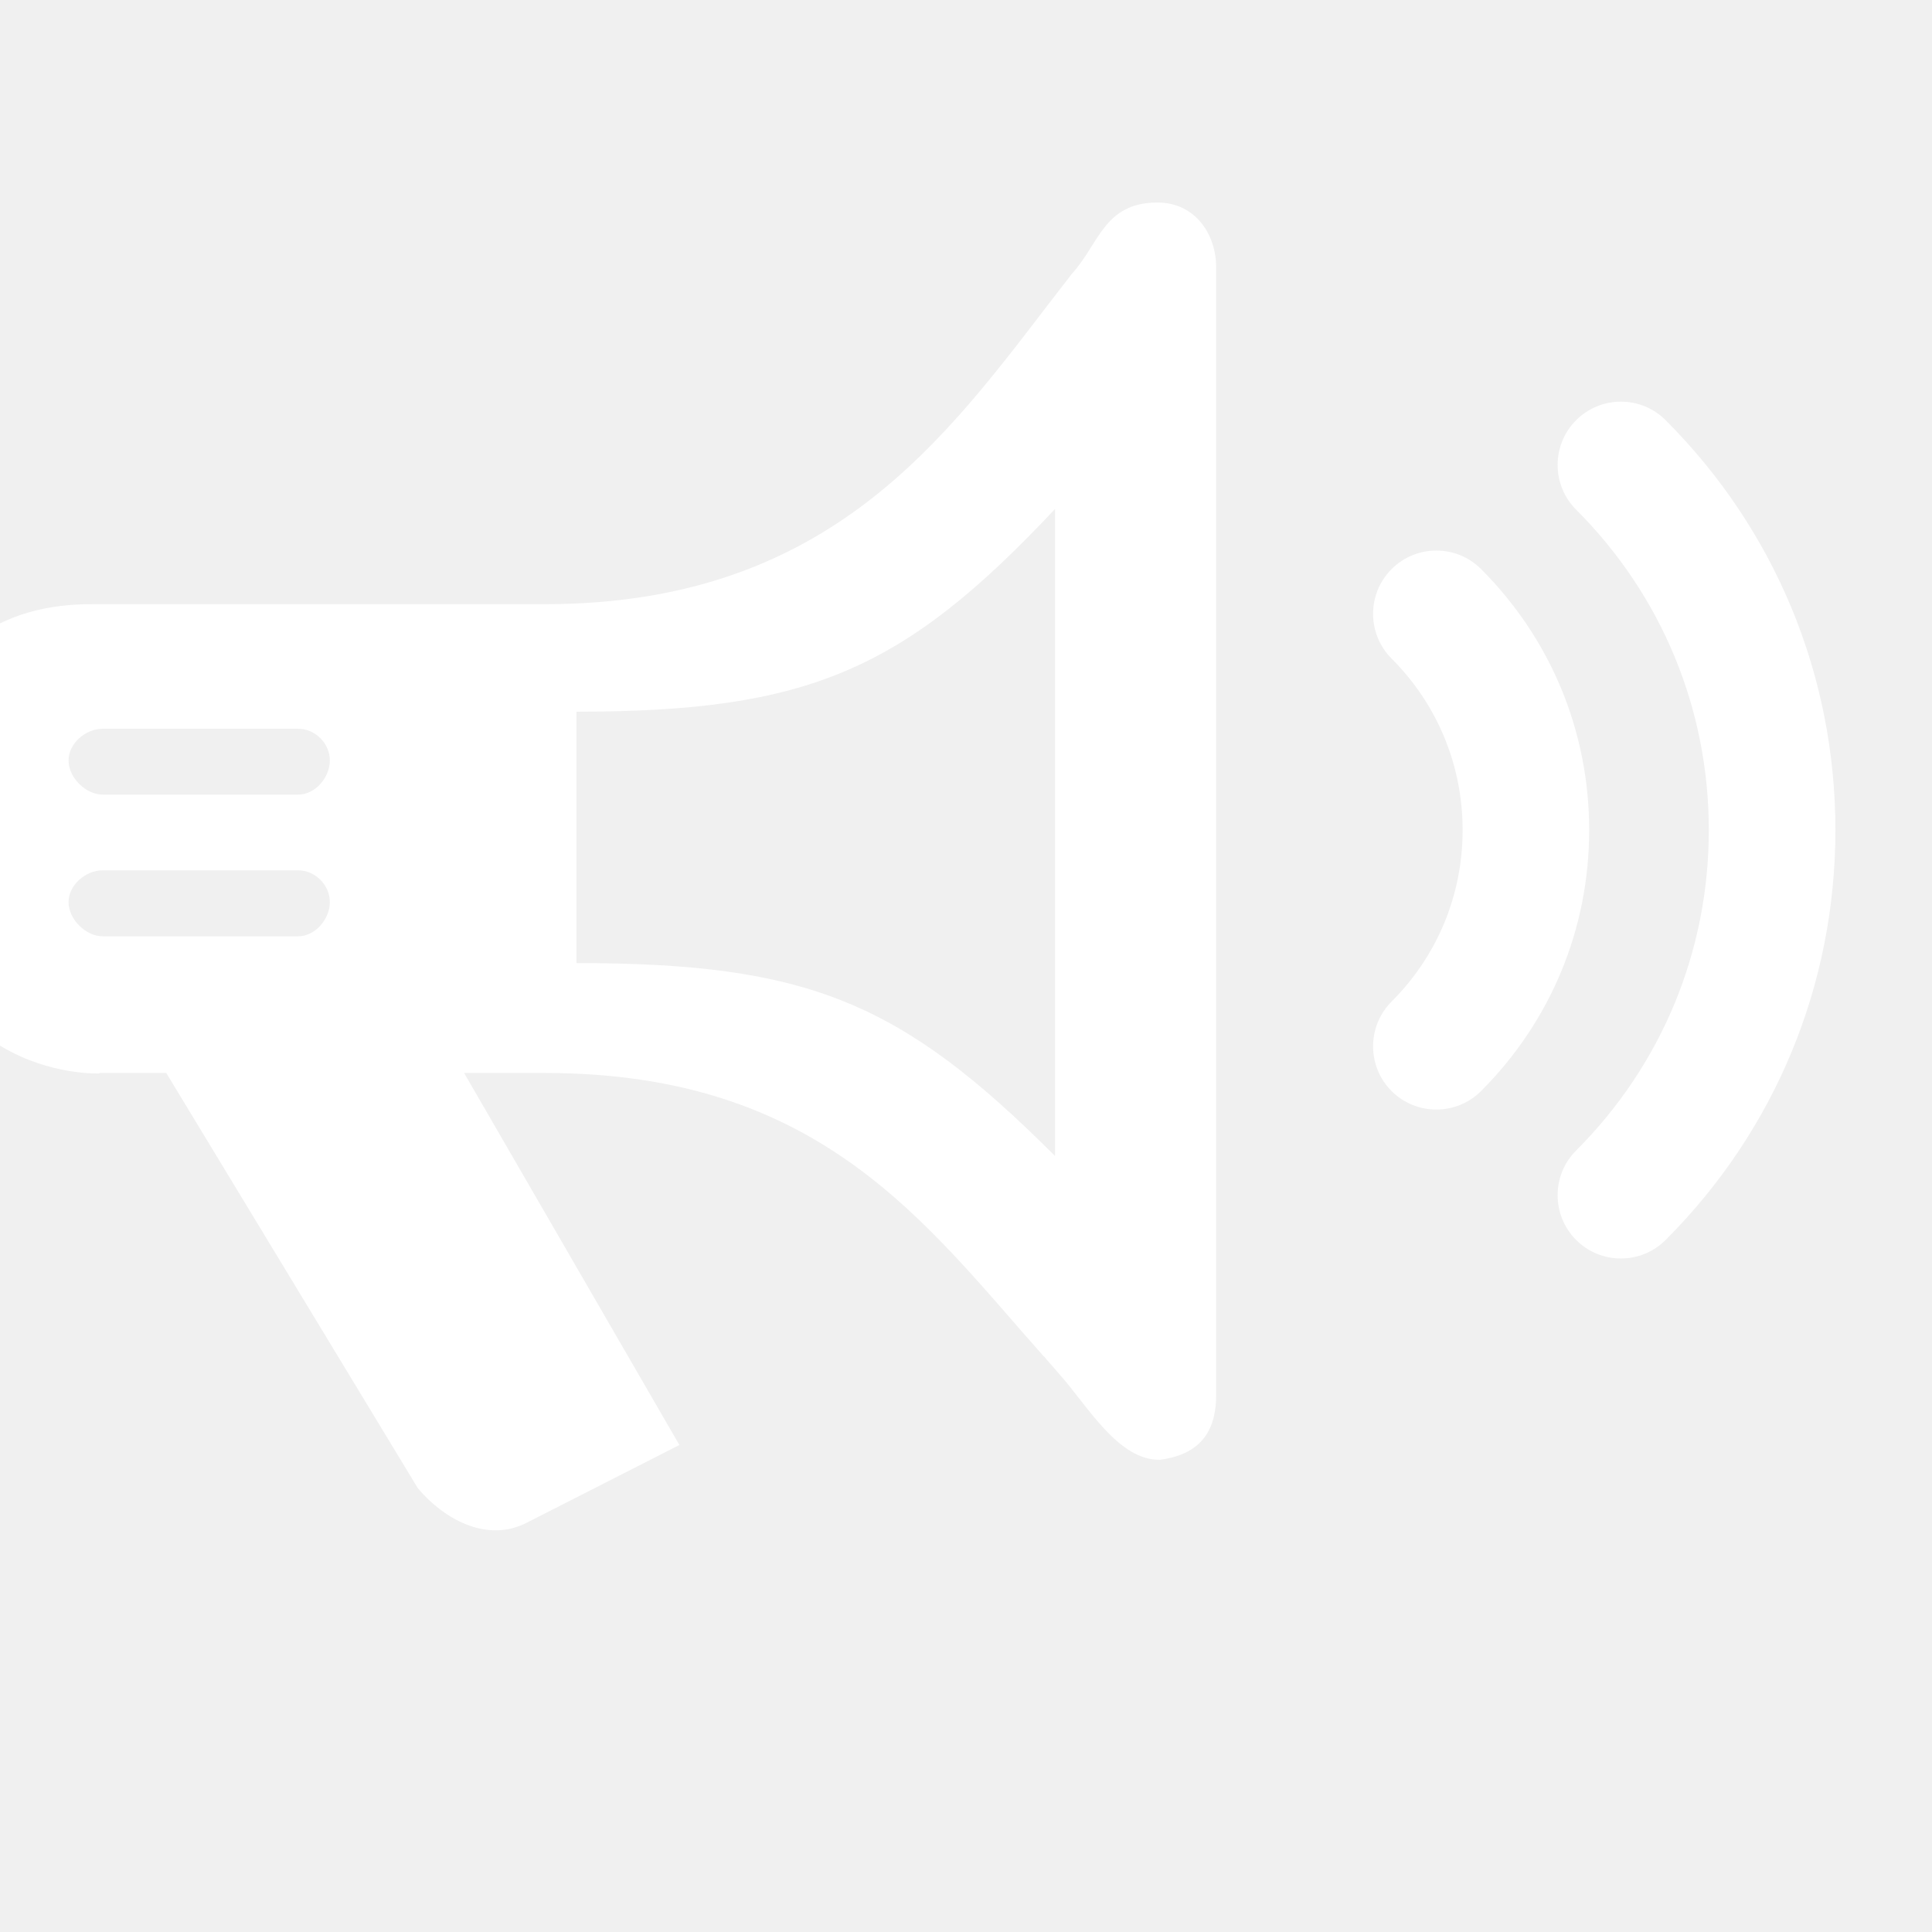
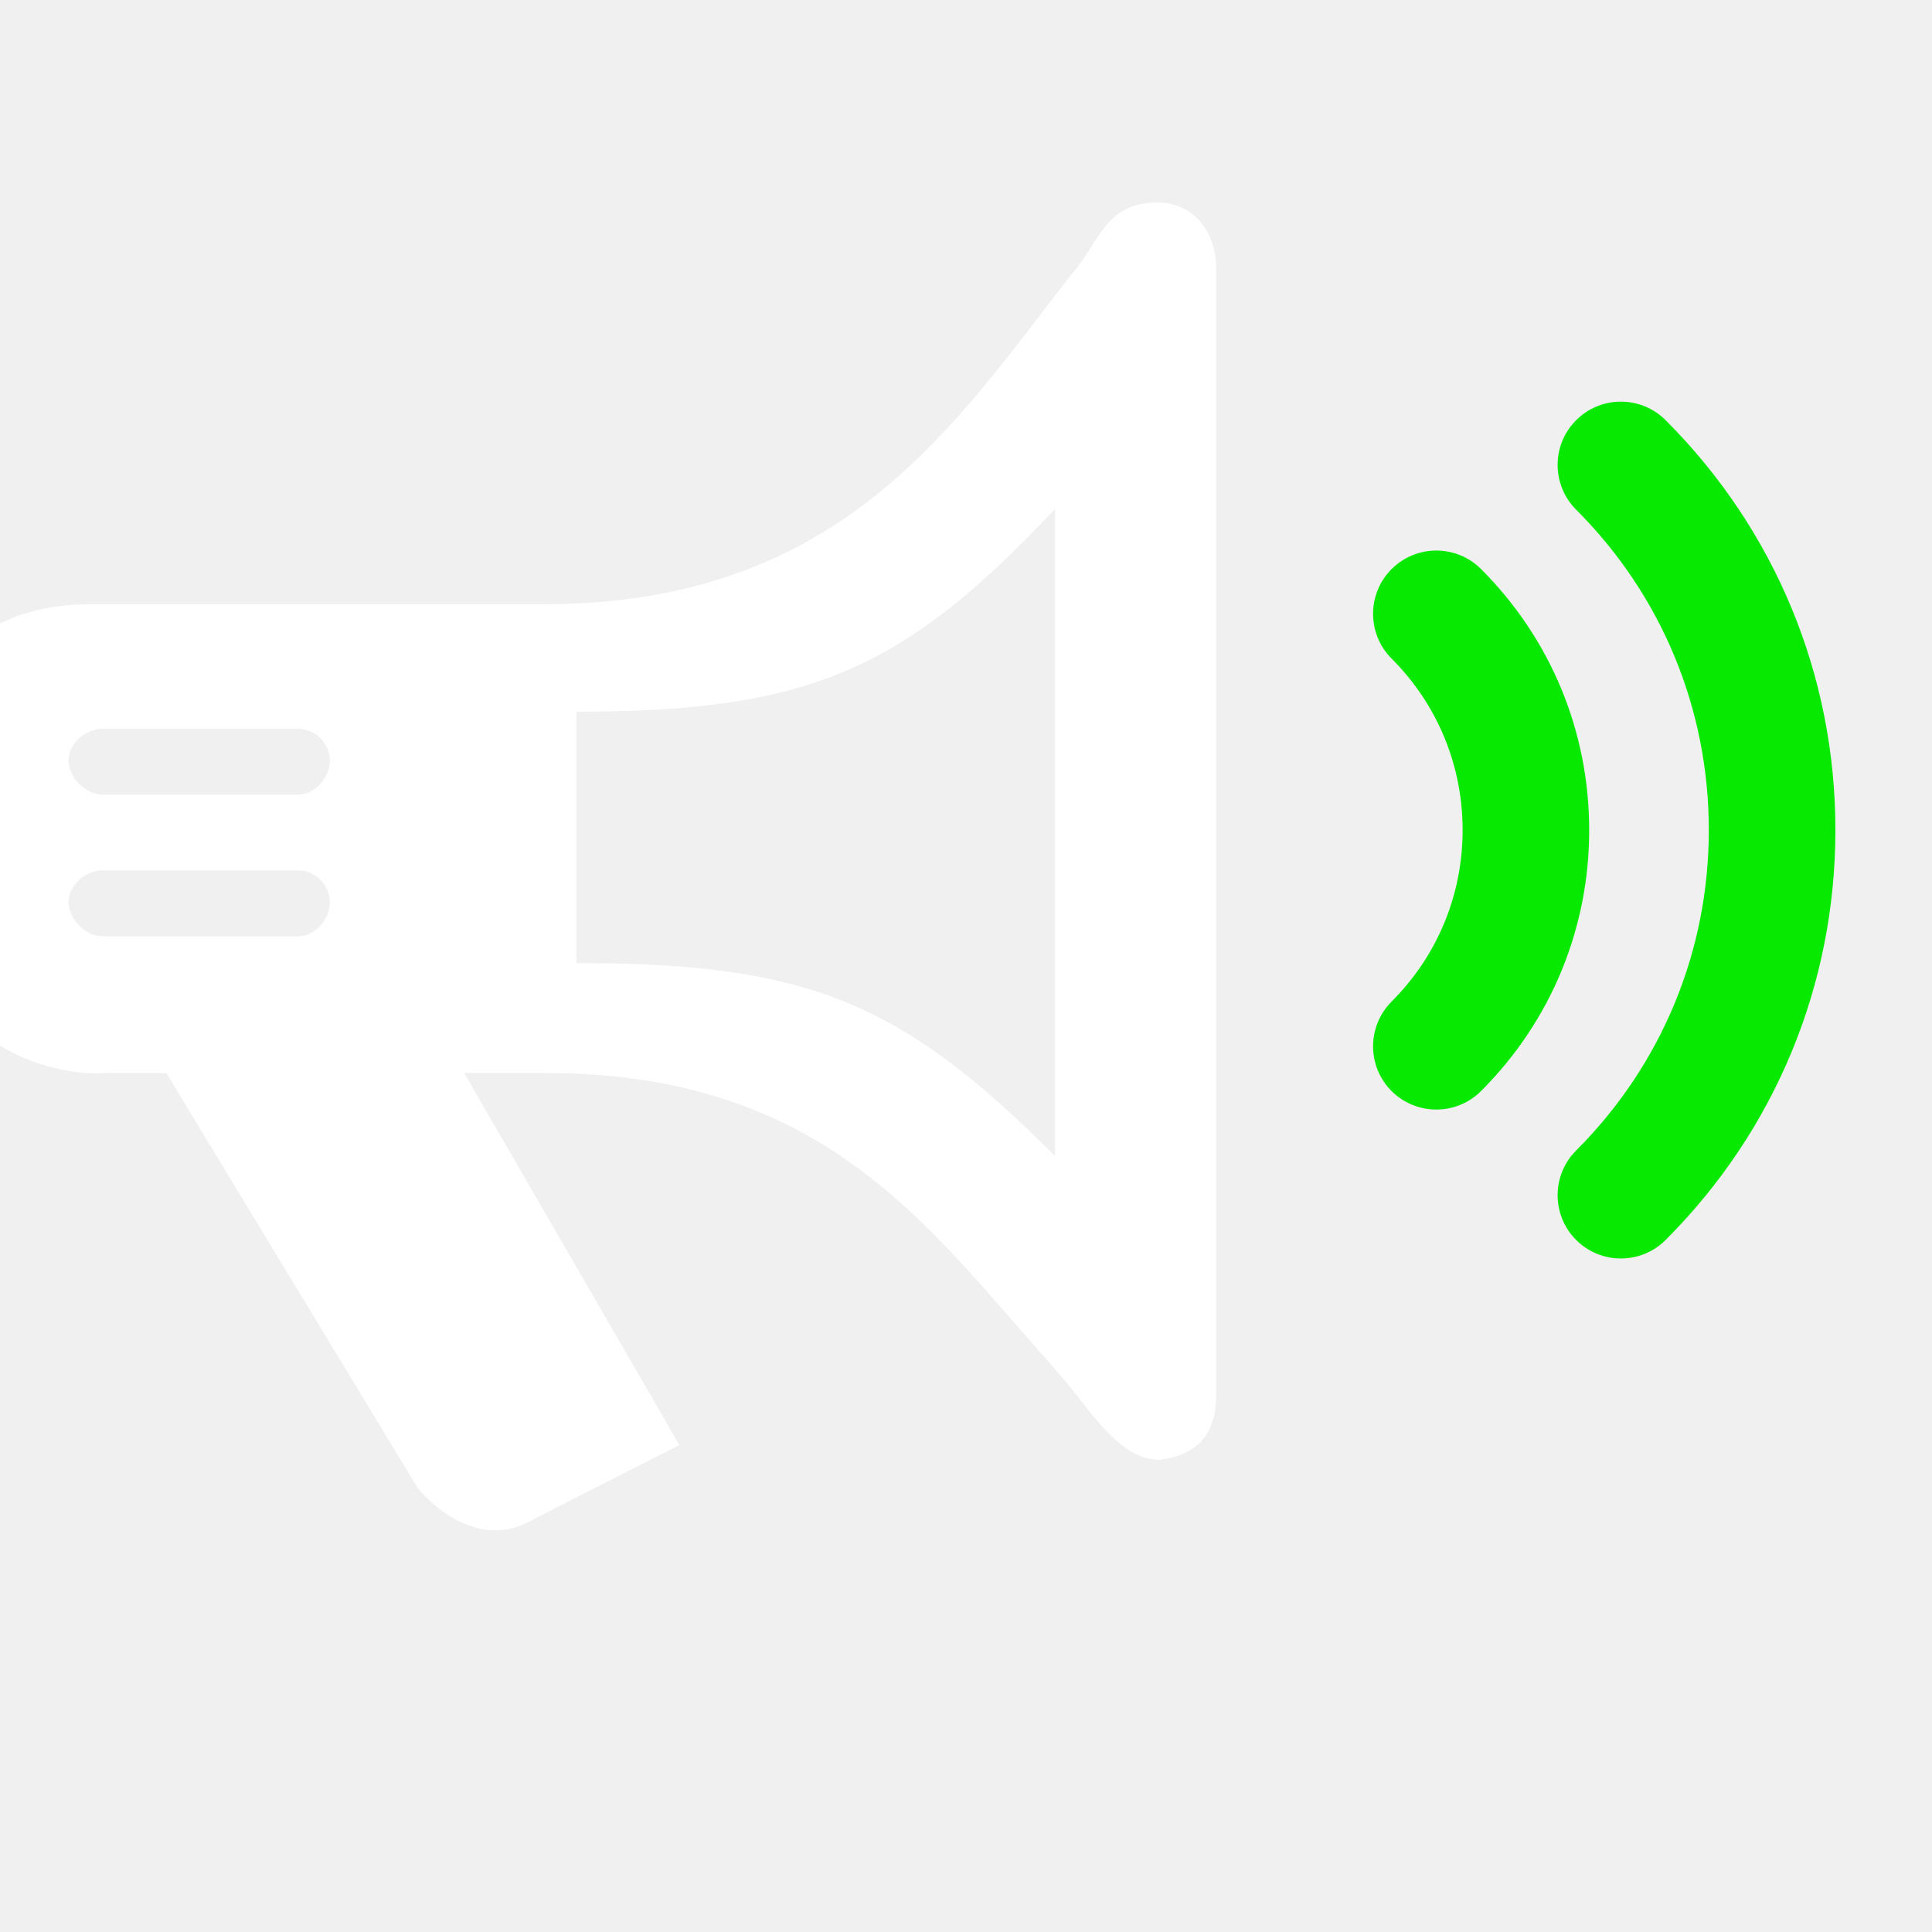
<svg xmlns="http://www.w3.org/2000/svg" version="1.1" id="Layer_1" x="0px" y="0px" width="100px" height="100px" viewBox="5.0 -6.873 100.0 92.78" enable-background="new 0 0 100 68.726" xml:space="preserve">
  <path fill="white" d="M64.911,0c-2.767,0-3.022,2.141-4.422,3.679C54.501,11.332,48.646,20.79,33.198,20.79H9.802  C5.471,20.759,0,22.678,0,32.482c0,13.074,10.151,12.596,10.151,12.596v-0.024h3.455L26.623,66.54  c1.265,1.519,3.537,2.908,5.688,1.769l7.855-3.999L29.022,45.054h4.174c14.263,0,19.678,7.749,25.829,14.67l0.004-0.01  c0,0,0.063,0.075,0.16,0.191c0.249,0.28,0.49,0.56,0.728,0.837c1.394,1.578,2.984,4.371,5.118,4.332  c2.271-0.289,2.913-1.686,2.913-3.34V3.353C67.949,1.66,66.879,0,64.911,0z M20.431,37.98H10.317c-0.884,0-1.769-0.884-1.769-1.771  c0-0.884,0.886-1.645,1.769-1.645h10.114c0.884,0,1.641,0.761,1.641,1.645C22.072,37.094,21.314,37.98,20.431,37.98z M20.431,30.647  H10.317c-0.884,0-1.769-0.884-1.769-1.767c0-0.887,0.886-1.643,1.769-1.643h10.114c0.884,0,1.641,0.756,1.641,1.643  C22.072,29.764,21.314,30.647,20.431,30.647z M59.608,49.351c-7.961-7.959-12.765-9.985-24.771-9.985V26.354  c12.007,0,16.937-2.148,24.771-10.492V49.351z" />
-   <path fill="white" d="M81.662,18.974c-1.281-1.281-3.353-1.279-4.633-0.002c-1.278,1.279-1.278,3.352,0,4.634  c2.37,2.371,3.676,5.523,3.676,8.876c0,3.353-1.307,6.509-3.676,8.875c-1.278,1.282-1.278,3.358,0,4.636  c0.64,0.636,1.479,0.954,2.316,0.954c0.838,0,1.676-0.32,2.315-0.958c3.611-3.611,5.596-8.406,5.596-13.508  C87.255,27.38,85.27,22.584,81.662,18.974z" />
-   <path fill="white" d="M91.213,11.266c-1.279-1.279-3.352-1.279-4.632,0c-1.278,1.278-1.278,3.353,0,4.631  c4.431,4.432,6.867,10.322,6.867,16.584c0,6.266-2.437,12.153-6.867,16.585c-1.278,1.277-1.278,3.352,0,4.632  c0.64,0.638,1.478,0.958,2.316,0.958c0.837,0,1.677-0.32,2.315-0.958C96.88,48.028,100,40.497,100,32.481  S96.88,16.936,91.213,11.266z" />
+   <path fill="#08E900" d="M81.662,18.974c-1.281-1.281-3.353-1.279-4.633-0.002c-1.278,1.279-1.278,3.352,0,4.634  c2.37,2.371,3.676,5.523,3.676,8.876c0,3.353-1.307,6.509-3.676,8.875c-1.278,1.282-1.278,3.358,0,4.636  c0.64,0.636,1.479,0.954,2.316,0.954c0.838,0,1.676-0.32,2.315-0.958c3.611-3.611,5.596-8.406,5.596-13.508  C87.255,27.38,85.27,22.584,81.662,18.974z" />
+   <path fill="#08E900" d="M91.213,11.266c-1.279-1.279-3.352-1.279-4.632,0c-1.278,1.278-1.278,3.353,0,4.631  c4.431,4.432,6.867,10.322,6.867,16.584c0,6.266-2.437,12.153-6.867,16.585c-1.278,1.277-1.278,3.352,0,4.632  c0.64,0.638,1.478,0.958,2.316,0.958c0.837,0,1.677-0.32,2.315-0.958C96.88,48.028,100,40.497,100,32.481  S96.88,16.936,91.213,11.266z" />
</svg>
